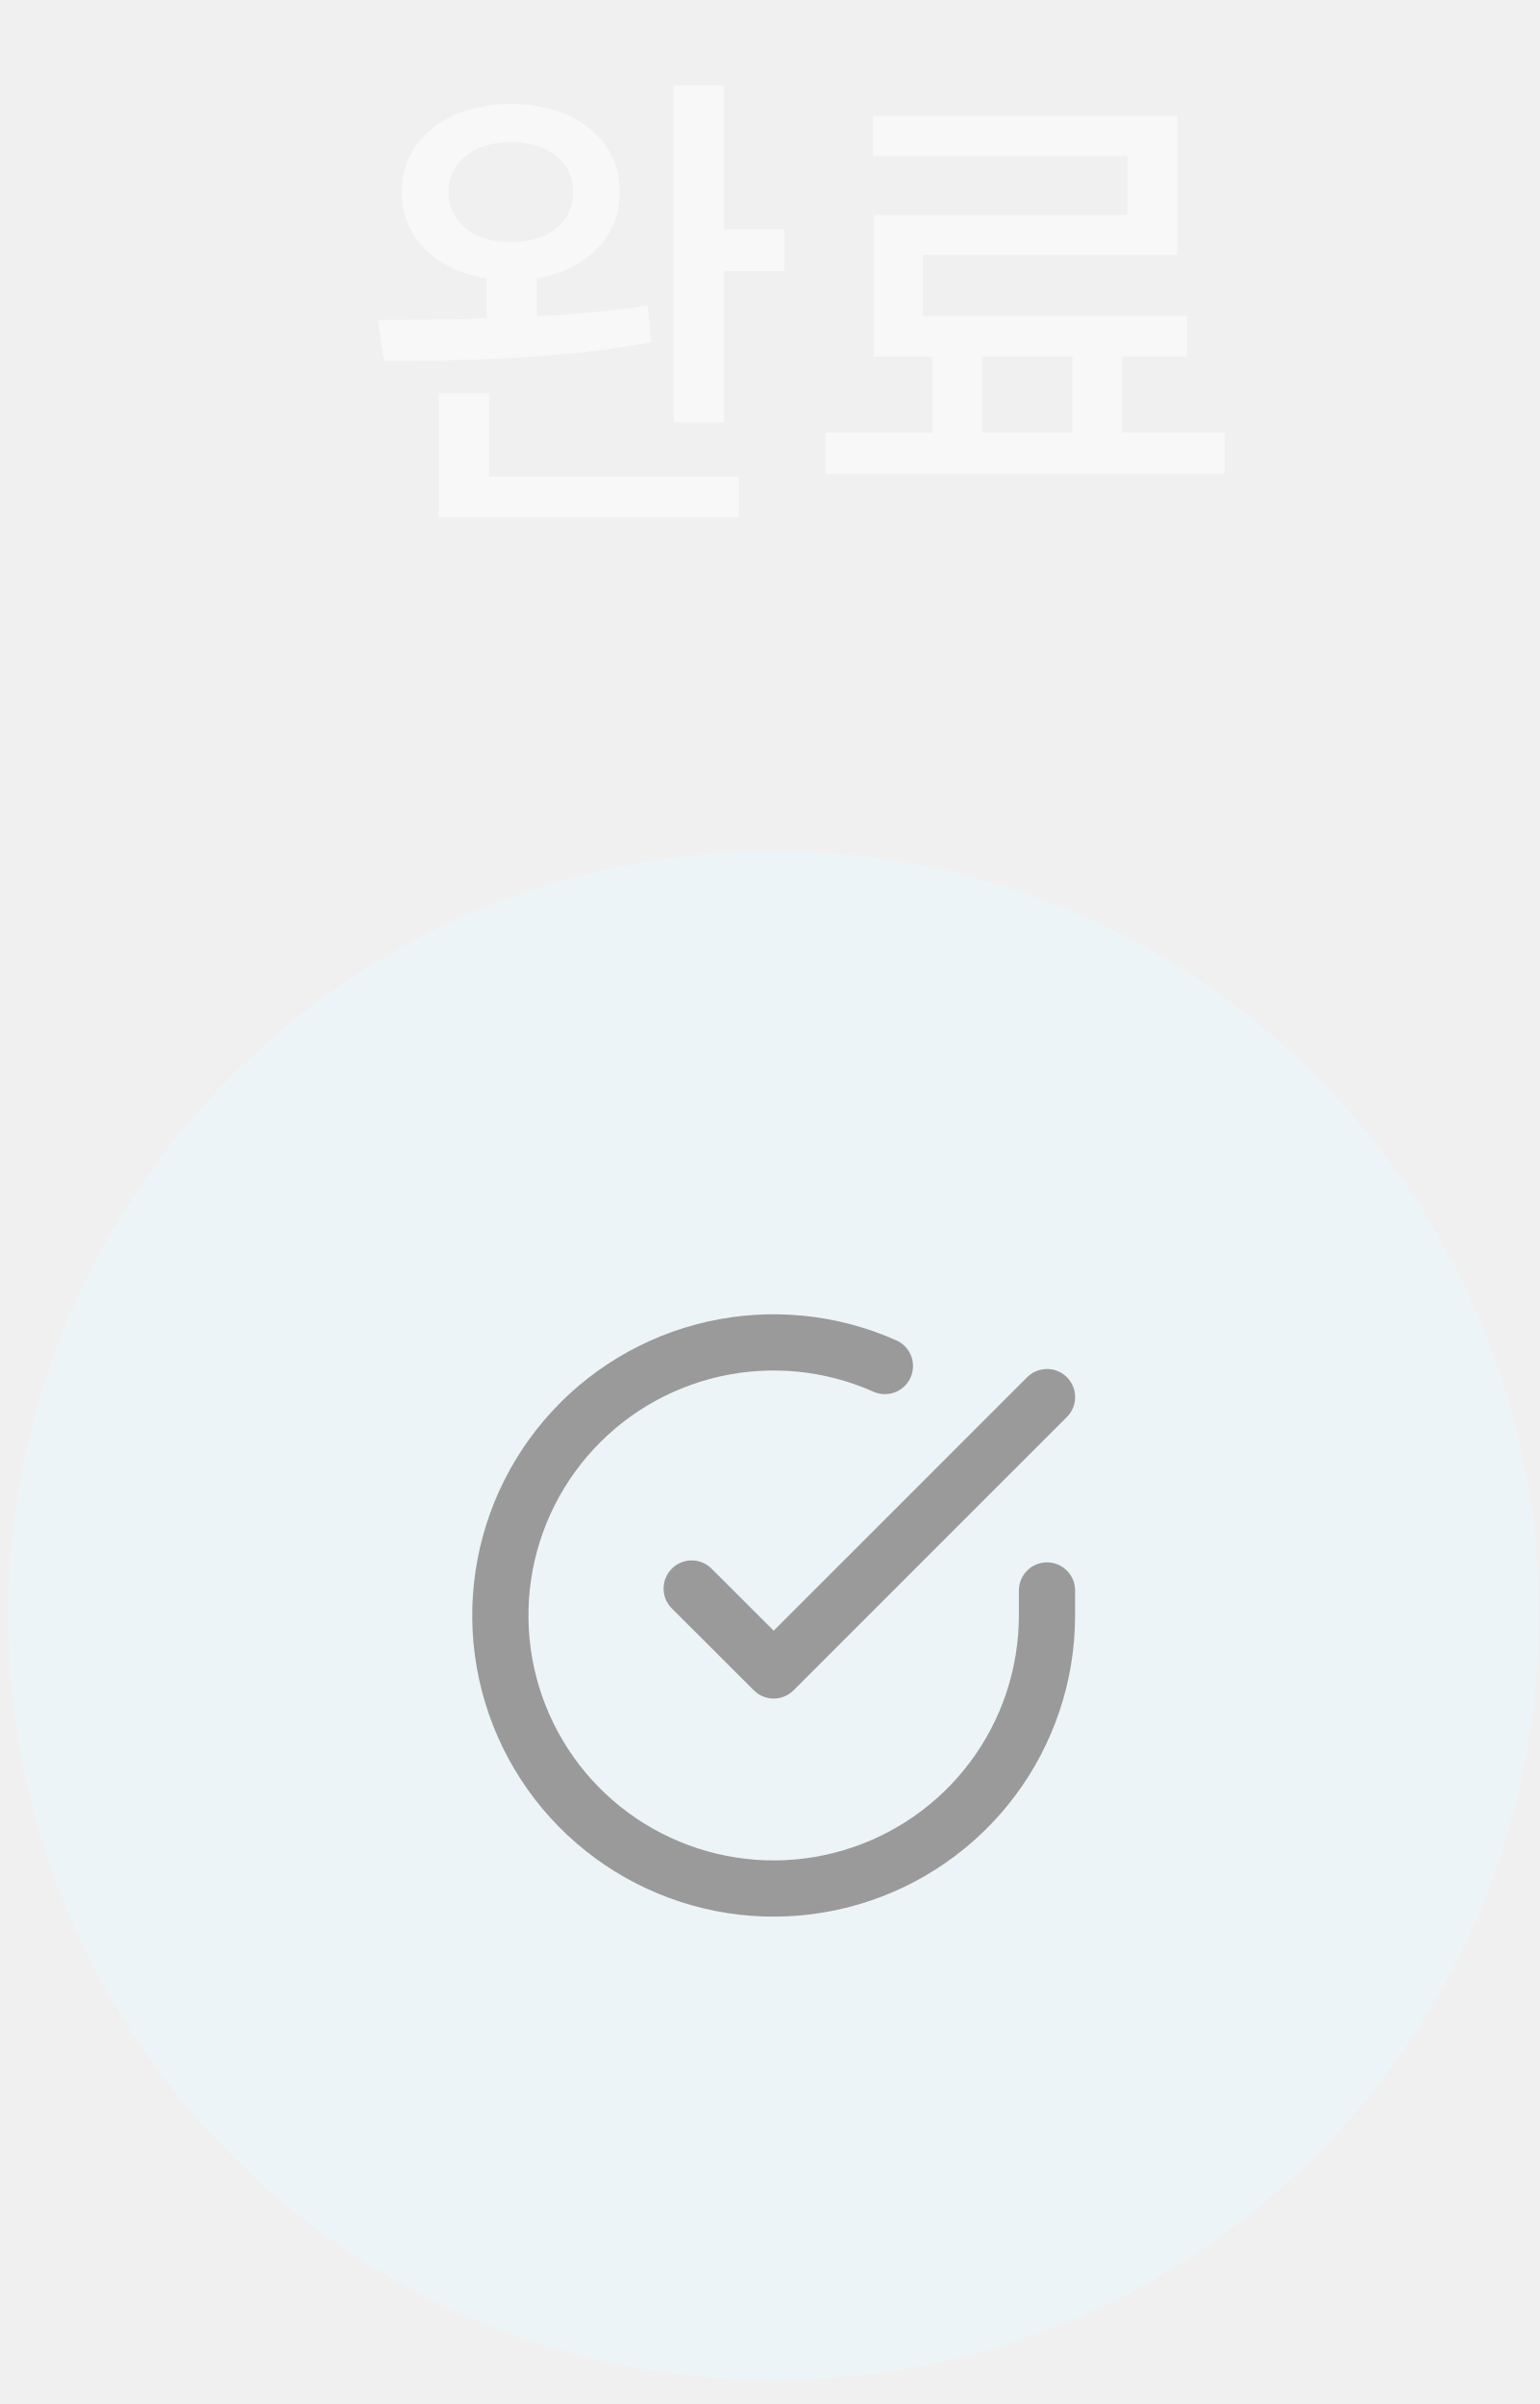
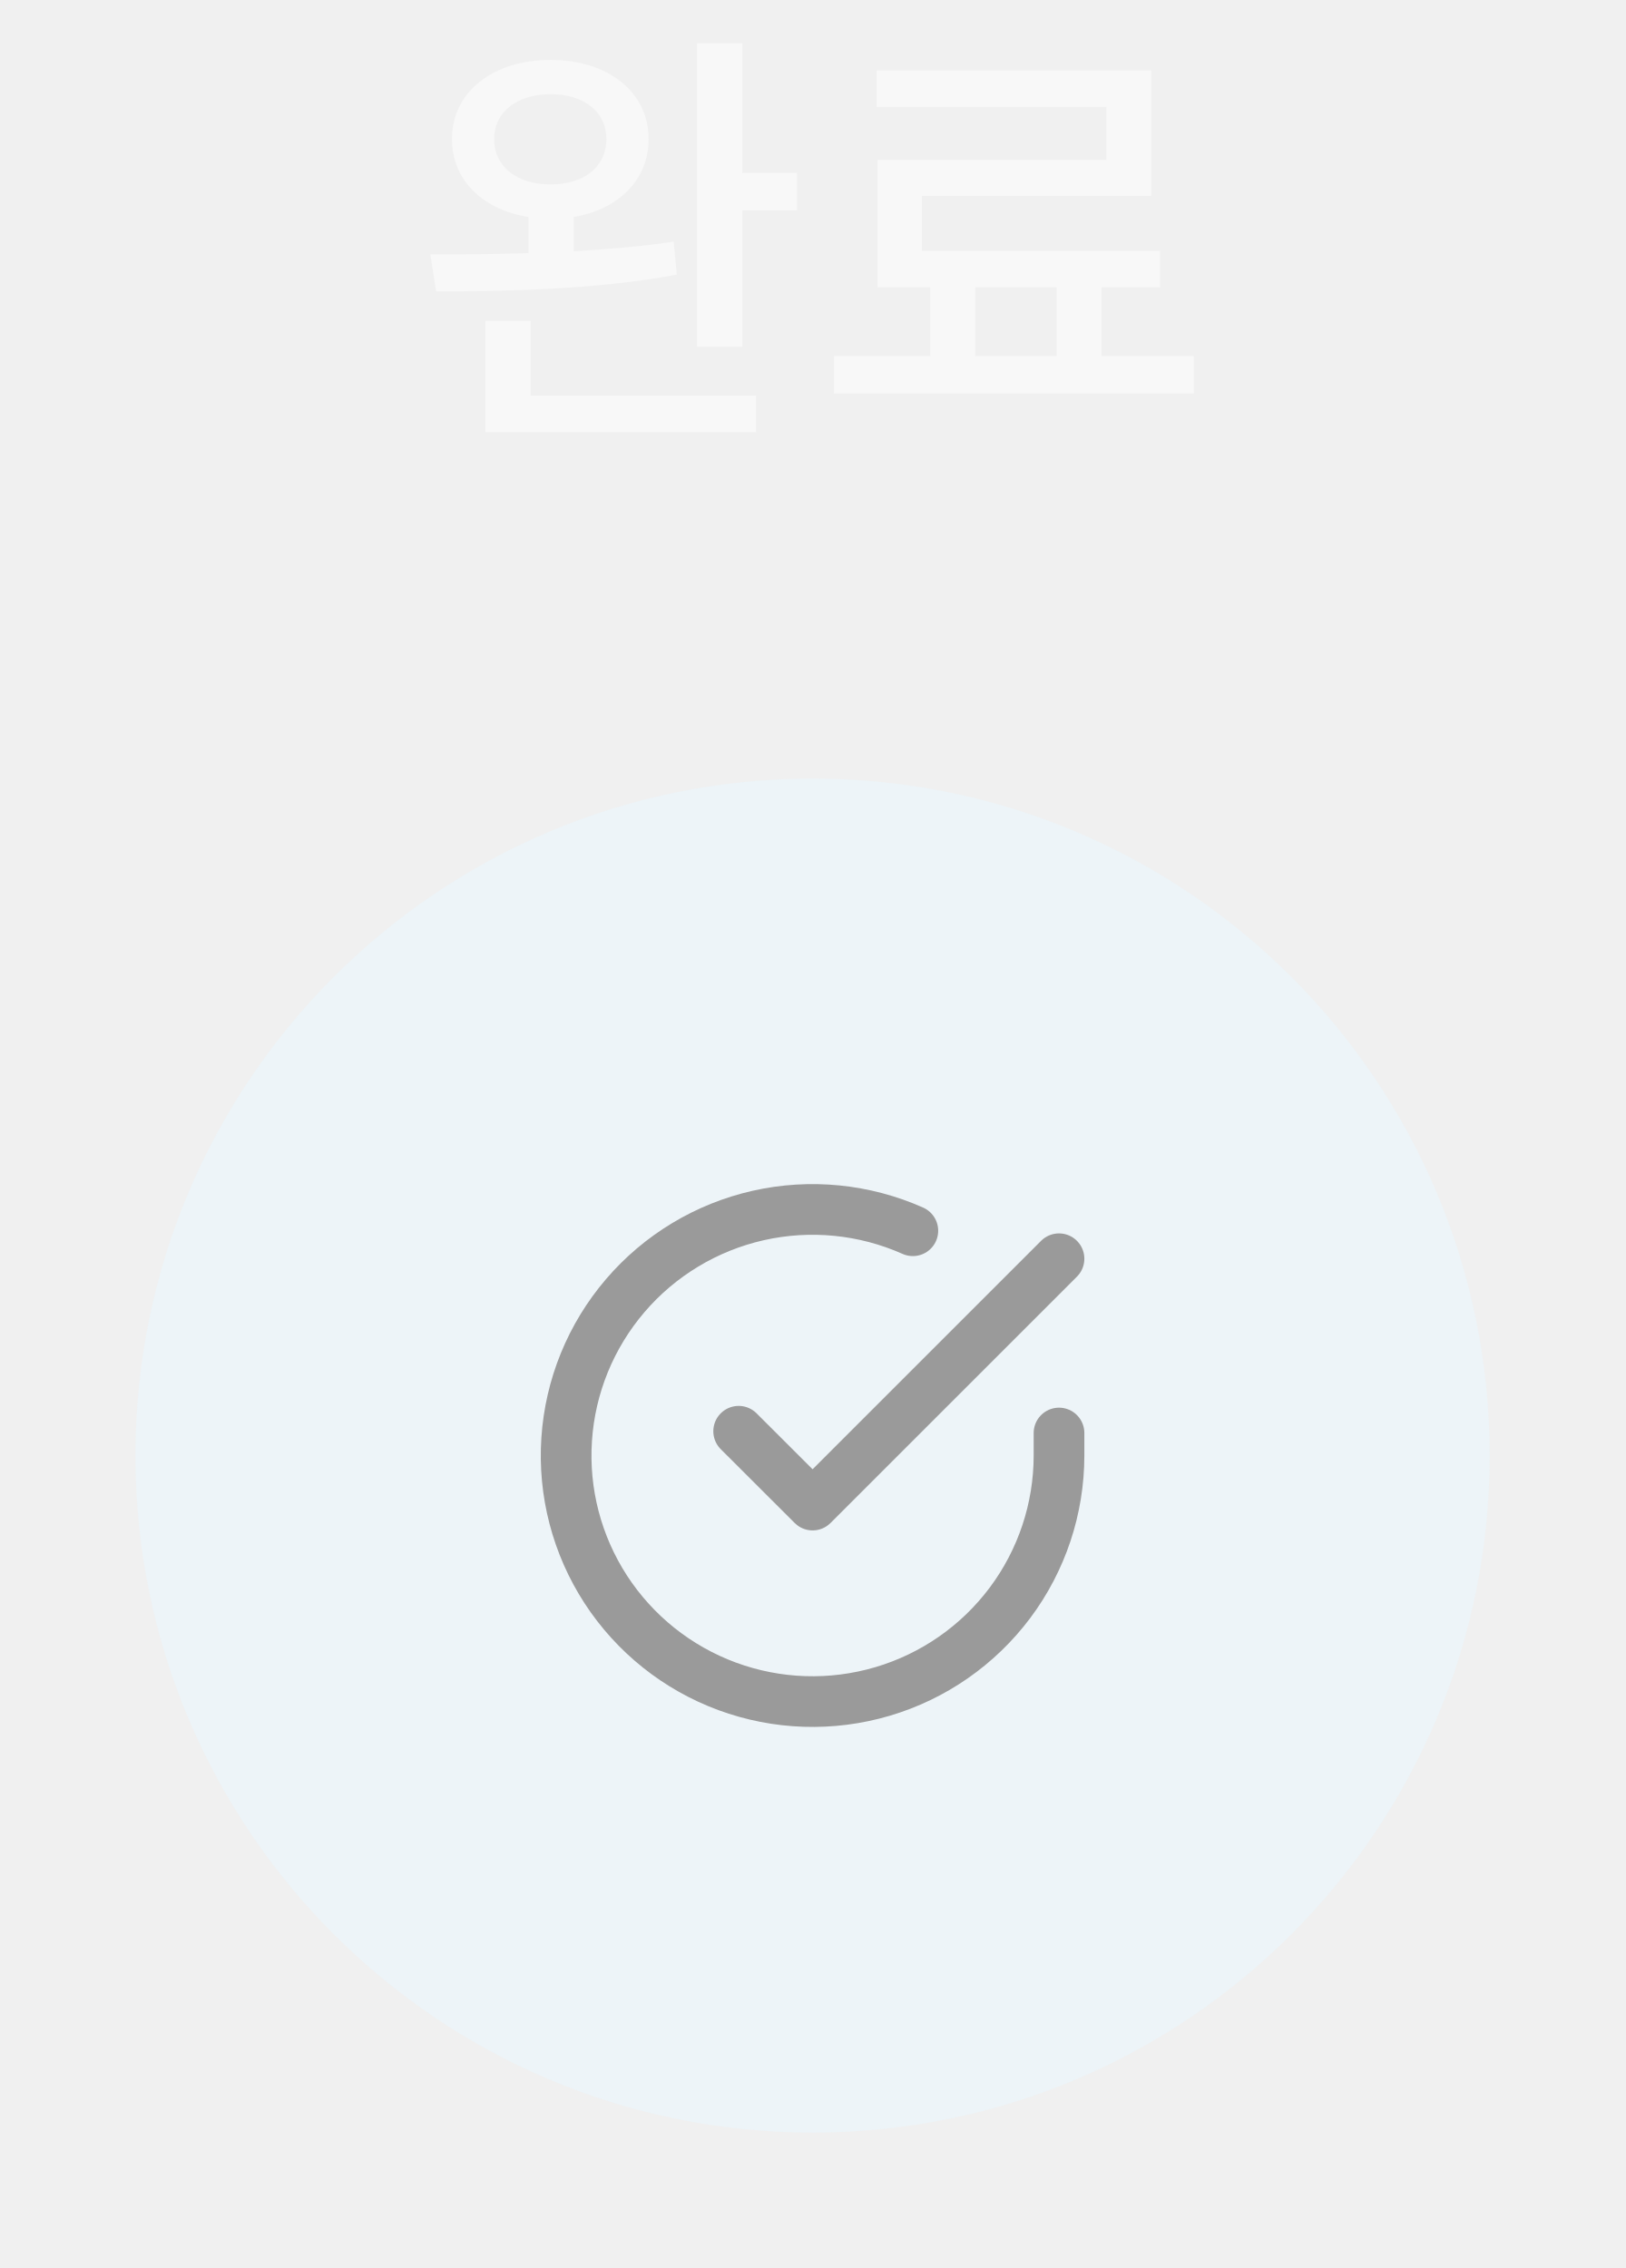
- <svg xmlns="http://www.w3.org/2000/svg" width="41" height="64" viewBox="0 0 41 64" fill="none">
+ <svg xmlns="http://www.w3.org/2000/svg" width="48" height="67" viewBox="0 0 48 67" fill="none">
  <g opacity="0.5">
-     <path d="M11.945 5.109C11.945 4.303 12.634 3.783 13.609 3.783C14.597 3.783 15.26 4.303 15.26 5.109C15.26 5.928 14.597 6.448 13.609 6.448C12.634 6.448 11.945 5.928 11.945 5.109ZM17.249 8.138C16.313 8.281 15.299 8.359 14.298 8.424V7.41C15.624 7.189 16.508 6.305 16.508 5.109C16.508 3.718 15.312 2.769 13.609 2.769C11.906 2.769 10.697 3.718 10.697 5.109C10.697 6.318 11.607 7.202 12.959 7.41V8.476C11.906 8.515 10.905 8.515 10.06 8.515L10.229 9.607C12.192 9.607 14.922 9.568 17.34 9.113L17.249 8.138ZM13.024 10.478H11.685V13.767H19.68V12.688H13.024V10.478ZM19.277 6.11V2.275H17.938V11.245H19.277V7.215H20.889V6.11H19.277ZM26.153 9.49H28.558V11.518H26.153V9.49ZM29.884 11.518V9.49H31.613V8.411H24.58V6.786H31.353V3.081H23.241V4.16H30.027V5.72H23.267V9.49H24.827V11.518H21.98V12.623H32.614V11.518H29.884Z" fill="white" />
-     <ellipse cx="20.603" cy="43.011" rx="20.381" ry="20.355" fill="#E9F7FF" />
-     <g clip-path="url(#clip0_1958_10958)">
-       <path d="M27.882 42.342V43.011C27.881 44.579 27.373 46.104 26.433 47.36C25.493 48.615 24.172 49.534 22.667 49.978C21.162 50.423 19.553 50.37 18.081 49.826C16.608 49.283 15.351 48.279 14.497 46.964C13.642 45.649 13.237 44.093 13.34 42.529C13.443 40.965 14.05 39.475 15.07 38.284C16.09 37.092 17.468 36.262 18.999 35.916C20.53 35.571 22.132 35.729 23.566 36.367" stroke="#444444" stroke-width="1.497" stroke-linecap="round" stroke-linejoin="round" />
-       <path d="M27.883 37.194L20.604 44.471L18.42 42.29" stroke="#444444" stroke-width="1.497" stroke-linecap="round" stroke-linejoin="round" />
+     <circle cx="24" cy="43" r="20" fill="#E9F7FF" />
+     <g clip-path="url(#clip0_2673_24241)">
+       <path d="M31.279 42.333V43.002C31.278 44.57 30.77 46.095 29.83 47.351C28.89 48.606 27.569 49.525 26.064 49.969C24.558 50.414 22.95 50.36 21.477 49.817C20.005 49.274 18.748 48.27 17.893 46.955C17.039 45.64 16.633 44.084 16.737 42.52C16.84 40.956 17.447 39.467 18.467 38.275C19.486 37.083 20.865 36.253 22.396 35.907C23.927 35.562 25.529 35.72 26.962 36.358" stroke="#444444" stroke-width="1.497" stroke-linecap="round" stroke-linejoin="round" />
+       <path d="M31.279 37.185L24.001 44.462L21.817 42.281" stroke="#444444" stroke-width="1.497" stroke-linecap="round" stroke-linejoin="round" />
    </g>
+     <path d="M14.595 4.109C14.595 3.303 15.284 2.783 16.259 2.783C17.247 2.783 17.91 3.303 17.91 4.109C17.91 4.928 17.247 5.448 16.259 5.448C15.284 5.448 14.595 4.928 14.595 4.109ZM19.899 7.138C18.963 7.281 17.95 7.359 16.948 7.424V6.41C18.274 6.189 19.159 5.305 19.159 4.109C19.159 2.718 17.962 1.769 16.259 1.769C14.556 1.769 13.348 2.718 13.348 4.109C13.348 5.318 14.258 6.202 15.61 6.41V7.476C14.556 7.515 13.556 7.515 12.71 7.515L12.88 8.607C14.842 8.607 17.573 8.568 19.991 8.113L19.899 7.138ZM15.675 9.478H14.335V12.767H22.331V11.688H15.675V9.478ZM21.927 5.11V1.275H20.588V10.245H21.927V6.215H23.54V5.11H21.927ZM28.803 8.49H31.209V10.518H28.803V8.49ZM32.535 10.518V8.49H34.264V7.411H27.23V5.786H34.004V2.081H25.892V3.16H32.678V4.72H25.918V8.49H27.477V10.518H24.631V11.623H35.264V10.518H32.535Z" fill="white" />
  </g>
  <defs>
-     <clipPath id="clip0_1958_10958">
-       <rect width="17.47" height="17.447" fill="white" transform="translate(11.8685 34.2855)" />
+     <clipPath id="clip0_2673_24241">
+       <rect width="17.47" height="17.447" fill="white" transform="translate(15.2653 34.2764)" />
    </clipPath>
  </defs>
</svg>
